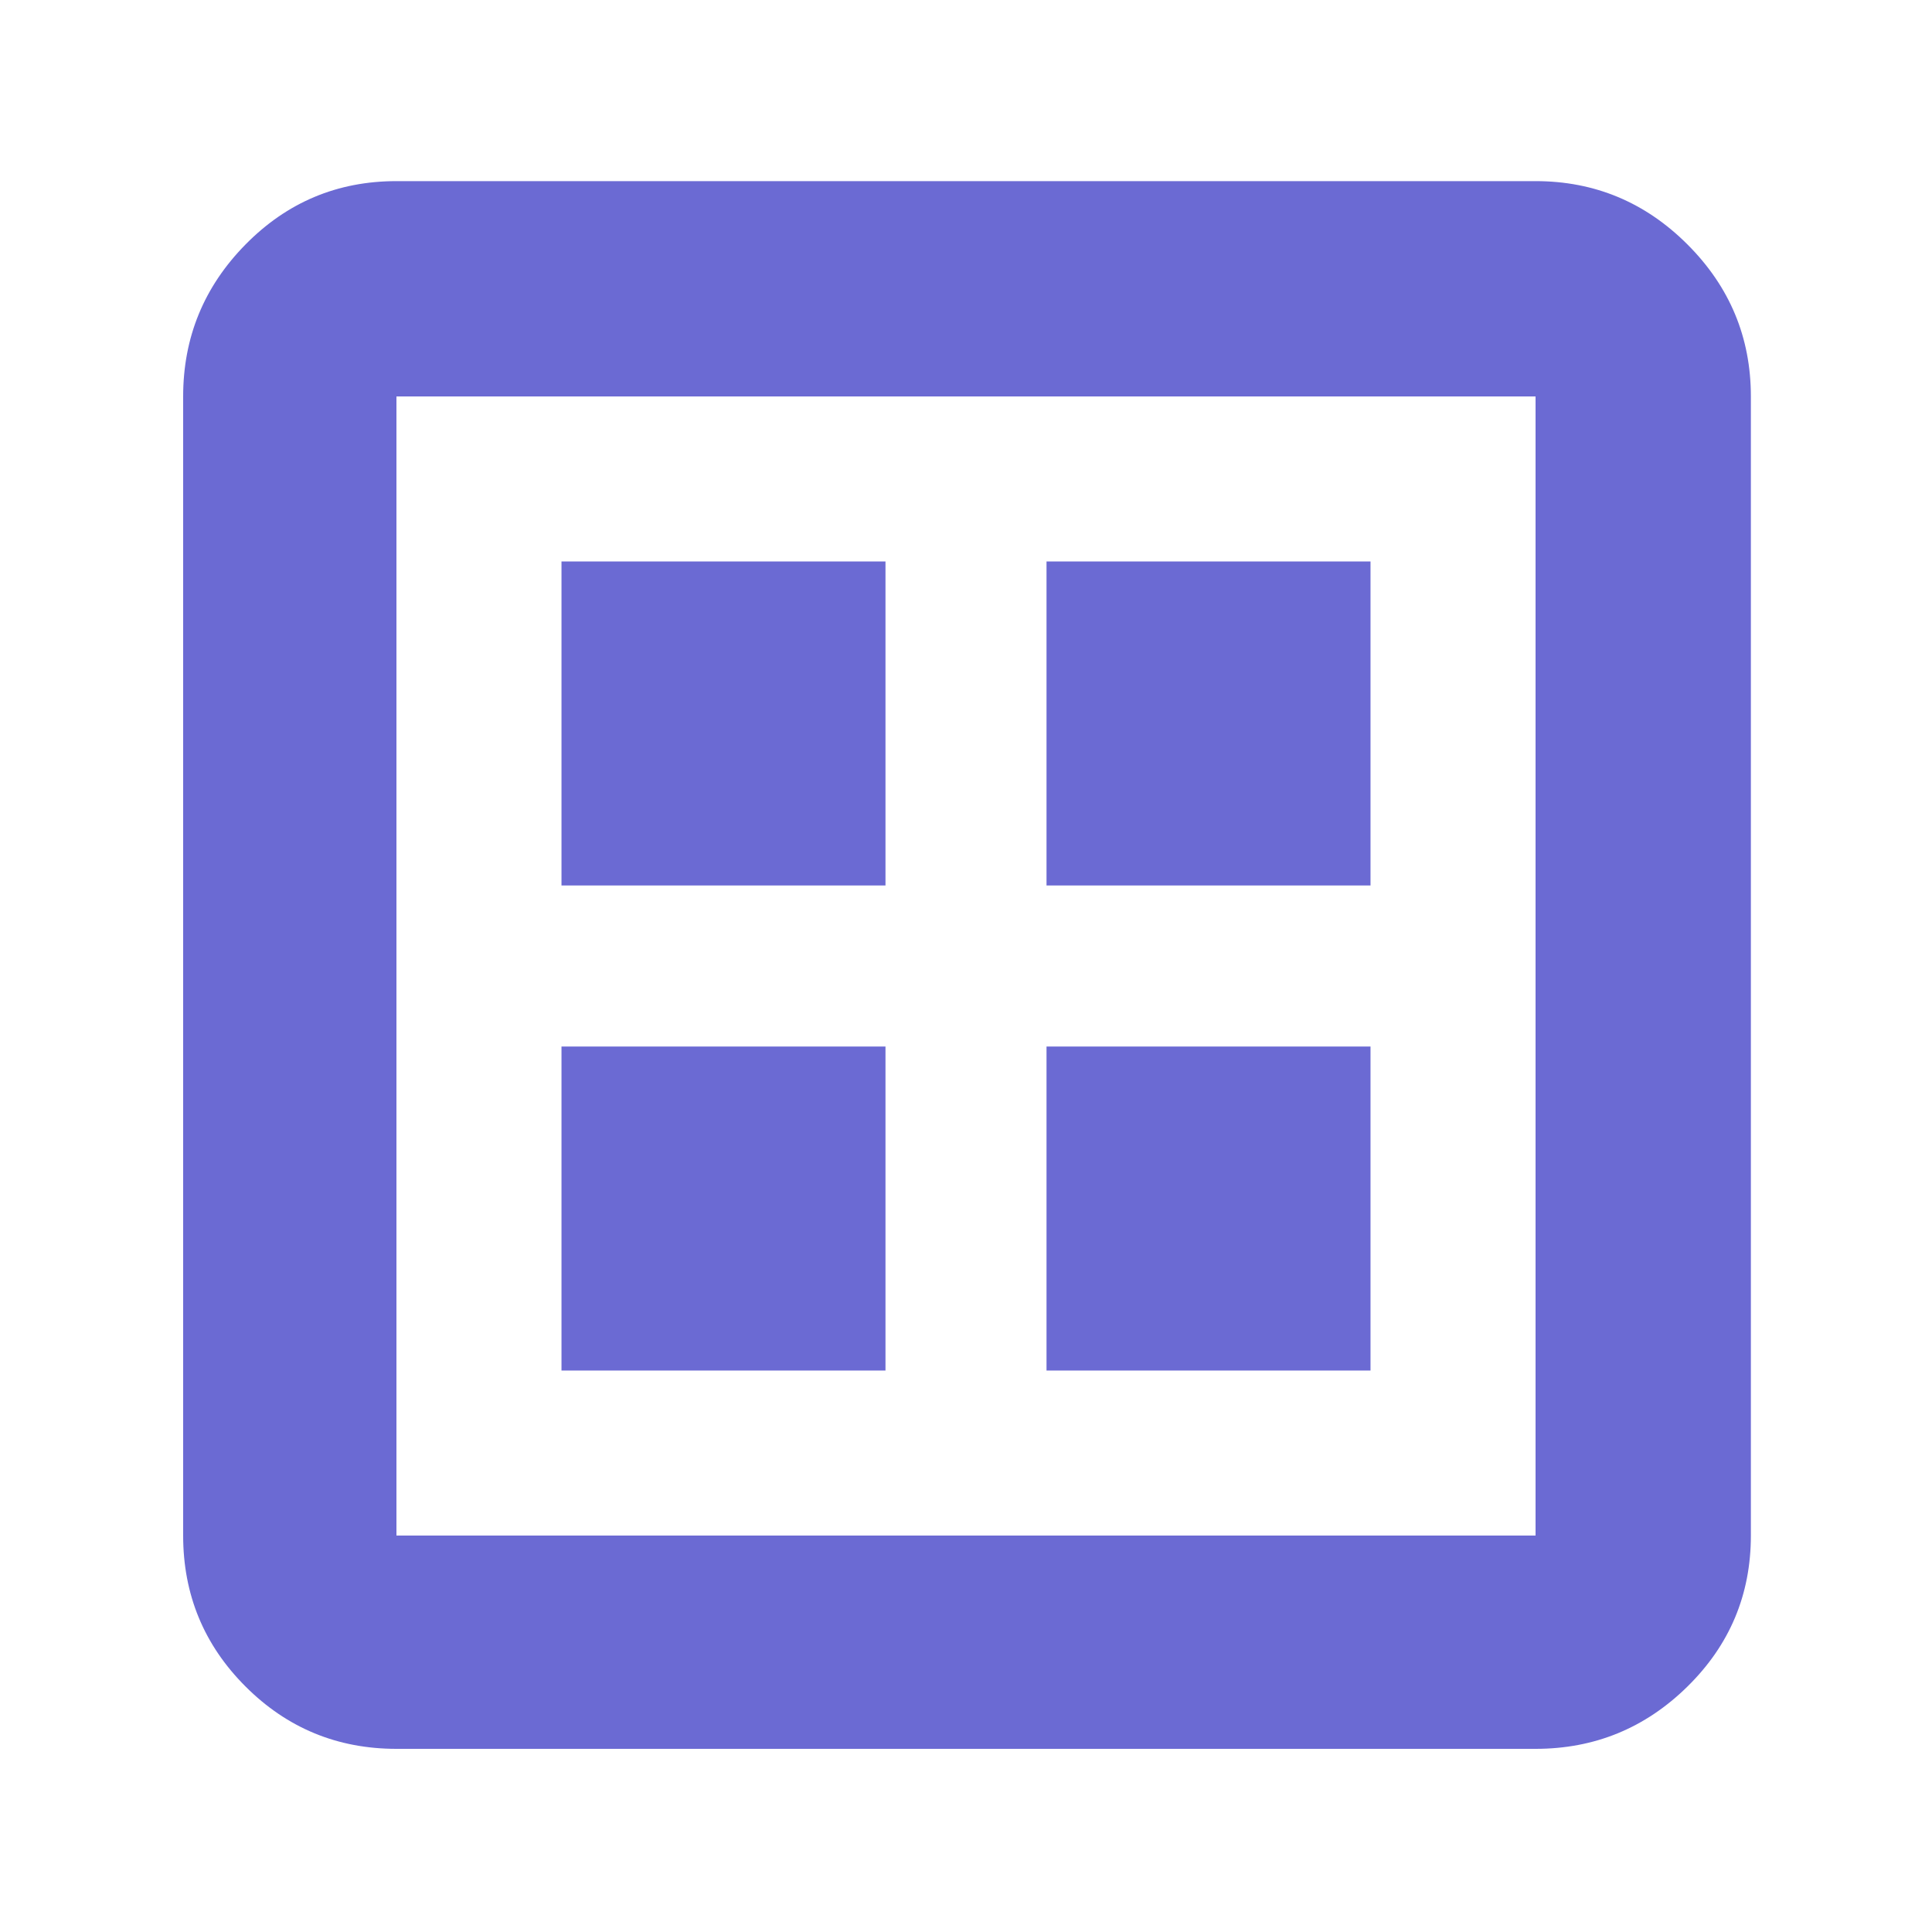
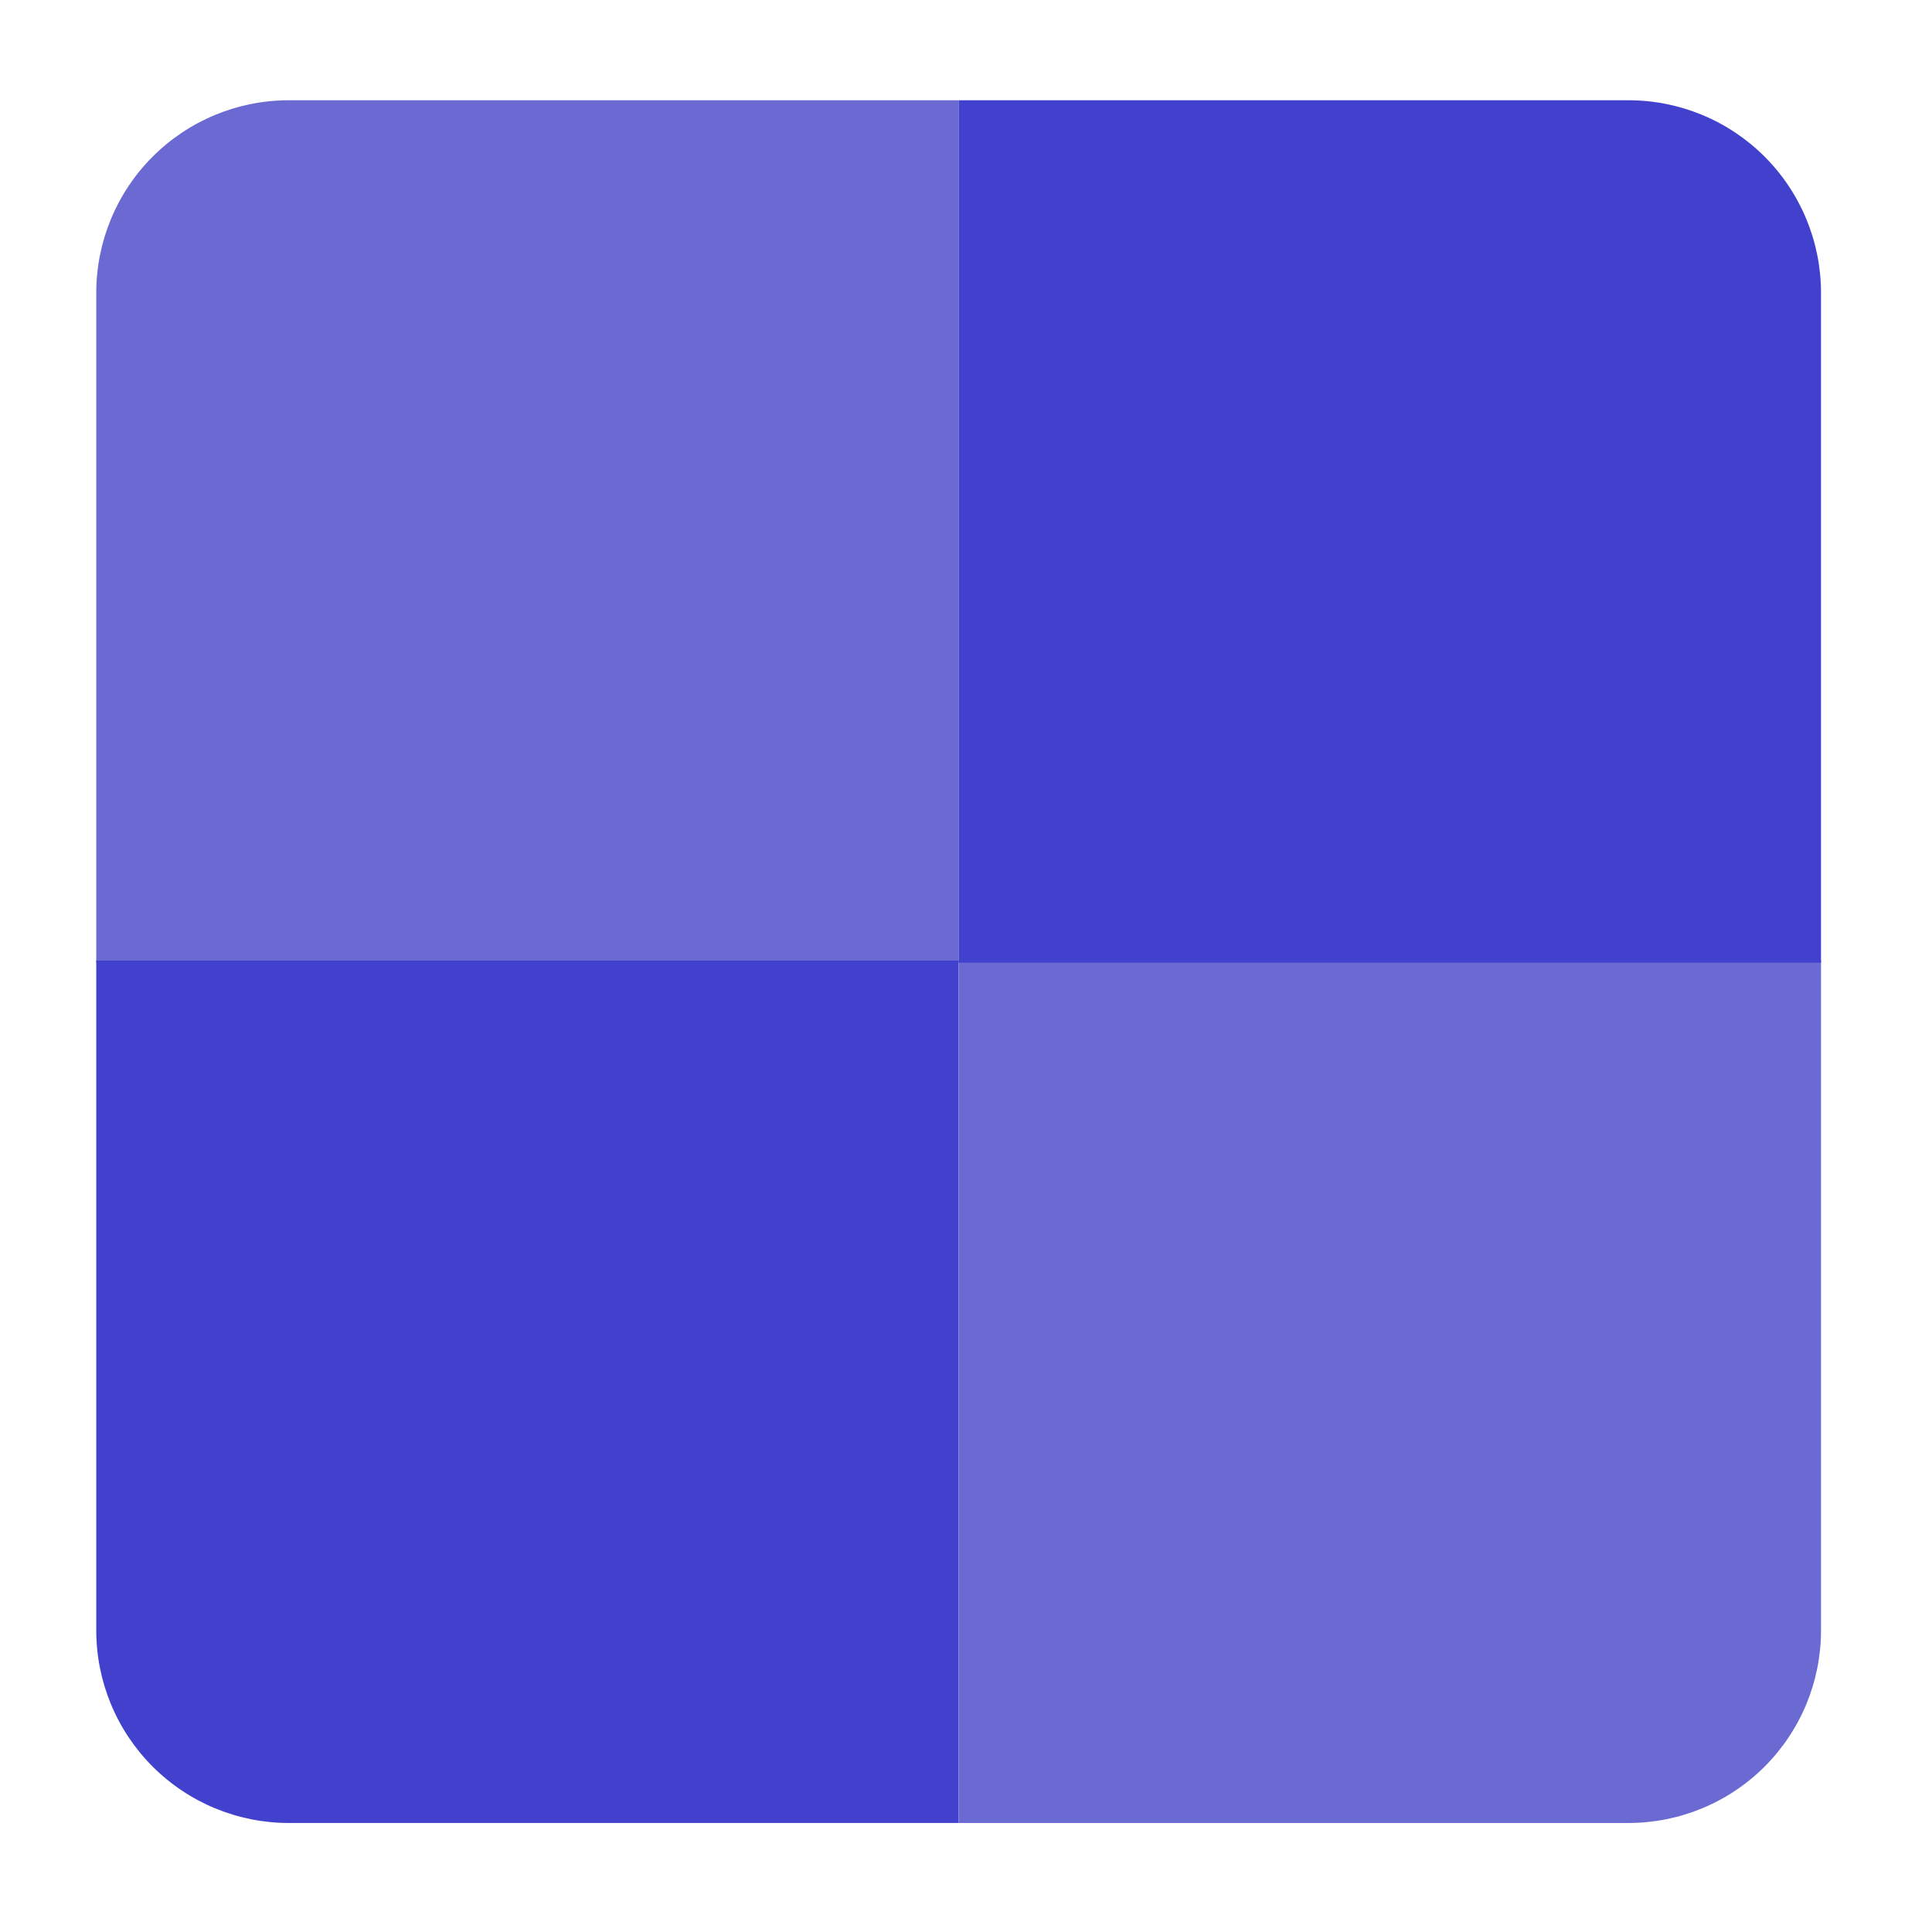
- <svg xmlns="http://www.w3.org/2000/svg" width="100%" height="100%" viewBox="0 0 40 40" version="1.1" xml:space="preserve" style="fill-rule:evenodd;clip-rule:evenodd;stroke-linejoin:round;stroke-miterlimit:2;">
-   <path d="M8.208,36.208C6.986,36.208 5.944,35.778 5.083,34.917C4.222,34.056 3.792,33.014 3.792,31.792L3.792,8.208C3.792,6.986 4.222,5.937 5.083,5.062C5.944,4.187 6.986,3.75 8.208,3.75L31.792,3.75C33.014,3.75 34.063,4.187 34.938,5.062C35.813,5.937 36.25,6.986 36.25,8.208L36.25,31.792C36.25,33.014 35.813,34.056 34.938,34.917C34.063,35.778 33.014,36.208 31.792,36.208L8.208,36.208ZM8.208,31.792L31.792,31.792L31.792,8.208L8.208,8.208L8.208,31.792ZM8.208,8.208L8.208,31.792L8.208,8.208ZM11.625,18.333L18.333,18.333L18.333,11.625L11.625,11.625L11.625,18.333ZM21.667,18.333L28.375,18.333L28.375,11.625L21.667,11.625L21.667,18.333ZM11.625,28.375L18.333,28.375L18.333,21.667L11.625,21.667L11.625,28.375ZM21.667,28.375L28.375,28.375L28.375,21.667L21.667,21.667L21.667,28.375Z" style="fill:rgb(107,106,211);fill-rule:nonzero;" />
+ <svg xmlns="http://www.w3.org/2000/svg" width="100%" height="100%" viewBox="0 0 223 223" version="1.1" xml:space="preserve" style="fill-rule:evenodd;clip-rule:evenodd;stroke-linejoin:round;stroke-miterlimit:2;">
+   <path d="M110.65,11.572l-77.317,0c-5.893,0 -11.546,2.341 -15.713,6.509c-4.168,4.167 -6.509,9.82 -6.509,15.713l0,77.317l99.539,0l0,-99.539Z" style="fill:#6b6ad3;" />
+   <g>
+     <path d="M110.65,110.878l-99.539,-0l0,77.316c0,5.894 2.341,11.546 6.509,15.714c4.167,4.167 9.82,6.509 15.713,6.509l77.317,-0l0,-99.539Z" style="fill:#4241ce;" />
+   </g>
+   <path d="M210.189,110.878l-99.539,-0l0,99.539l77.317,-0c5.893,-0 11.546,-2.342 15.713,-6.509c4.168,-4.168 6.509,-9.82 6.509,-15.714l-0,-77.316Z" style="fill:#6b6ad3;" />
+   <path d="M210.189,33.794c-0,-5.893 -2.341,-11.546 -6.509,-15.713c-4.167,-4.168 -9.82,-6.509 -15.713,-6.509l-77.317,0l0,99.539l99.539,0l-0,-77.317Z" style="fill:#4241ce;" />
</svg>
